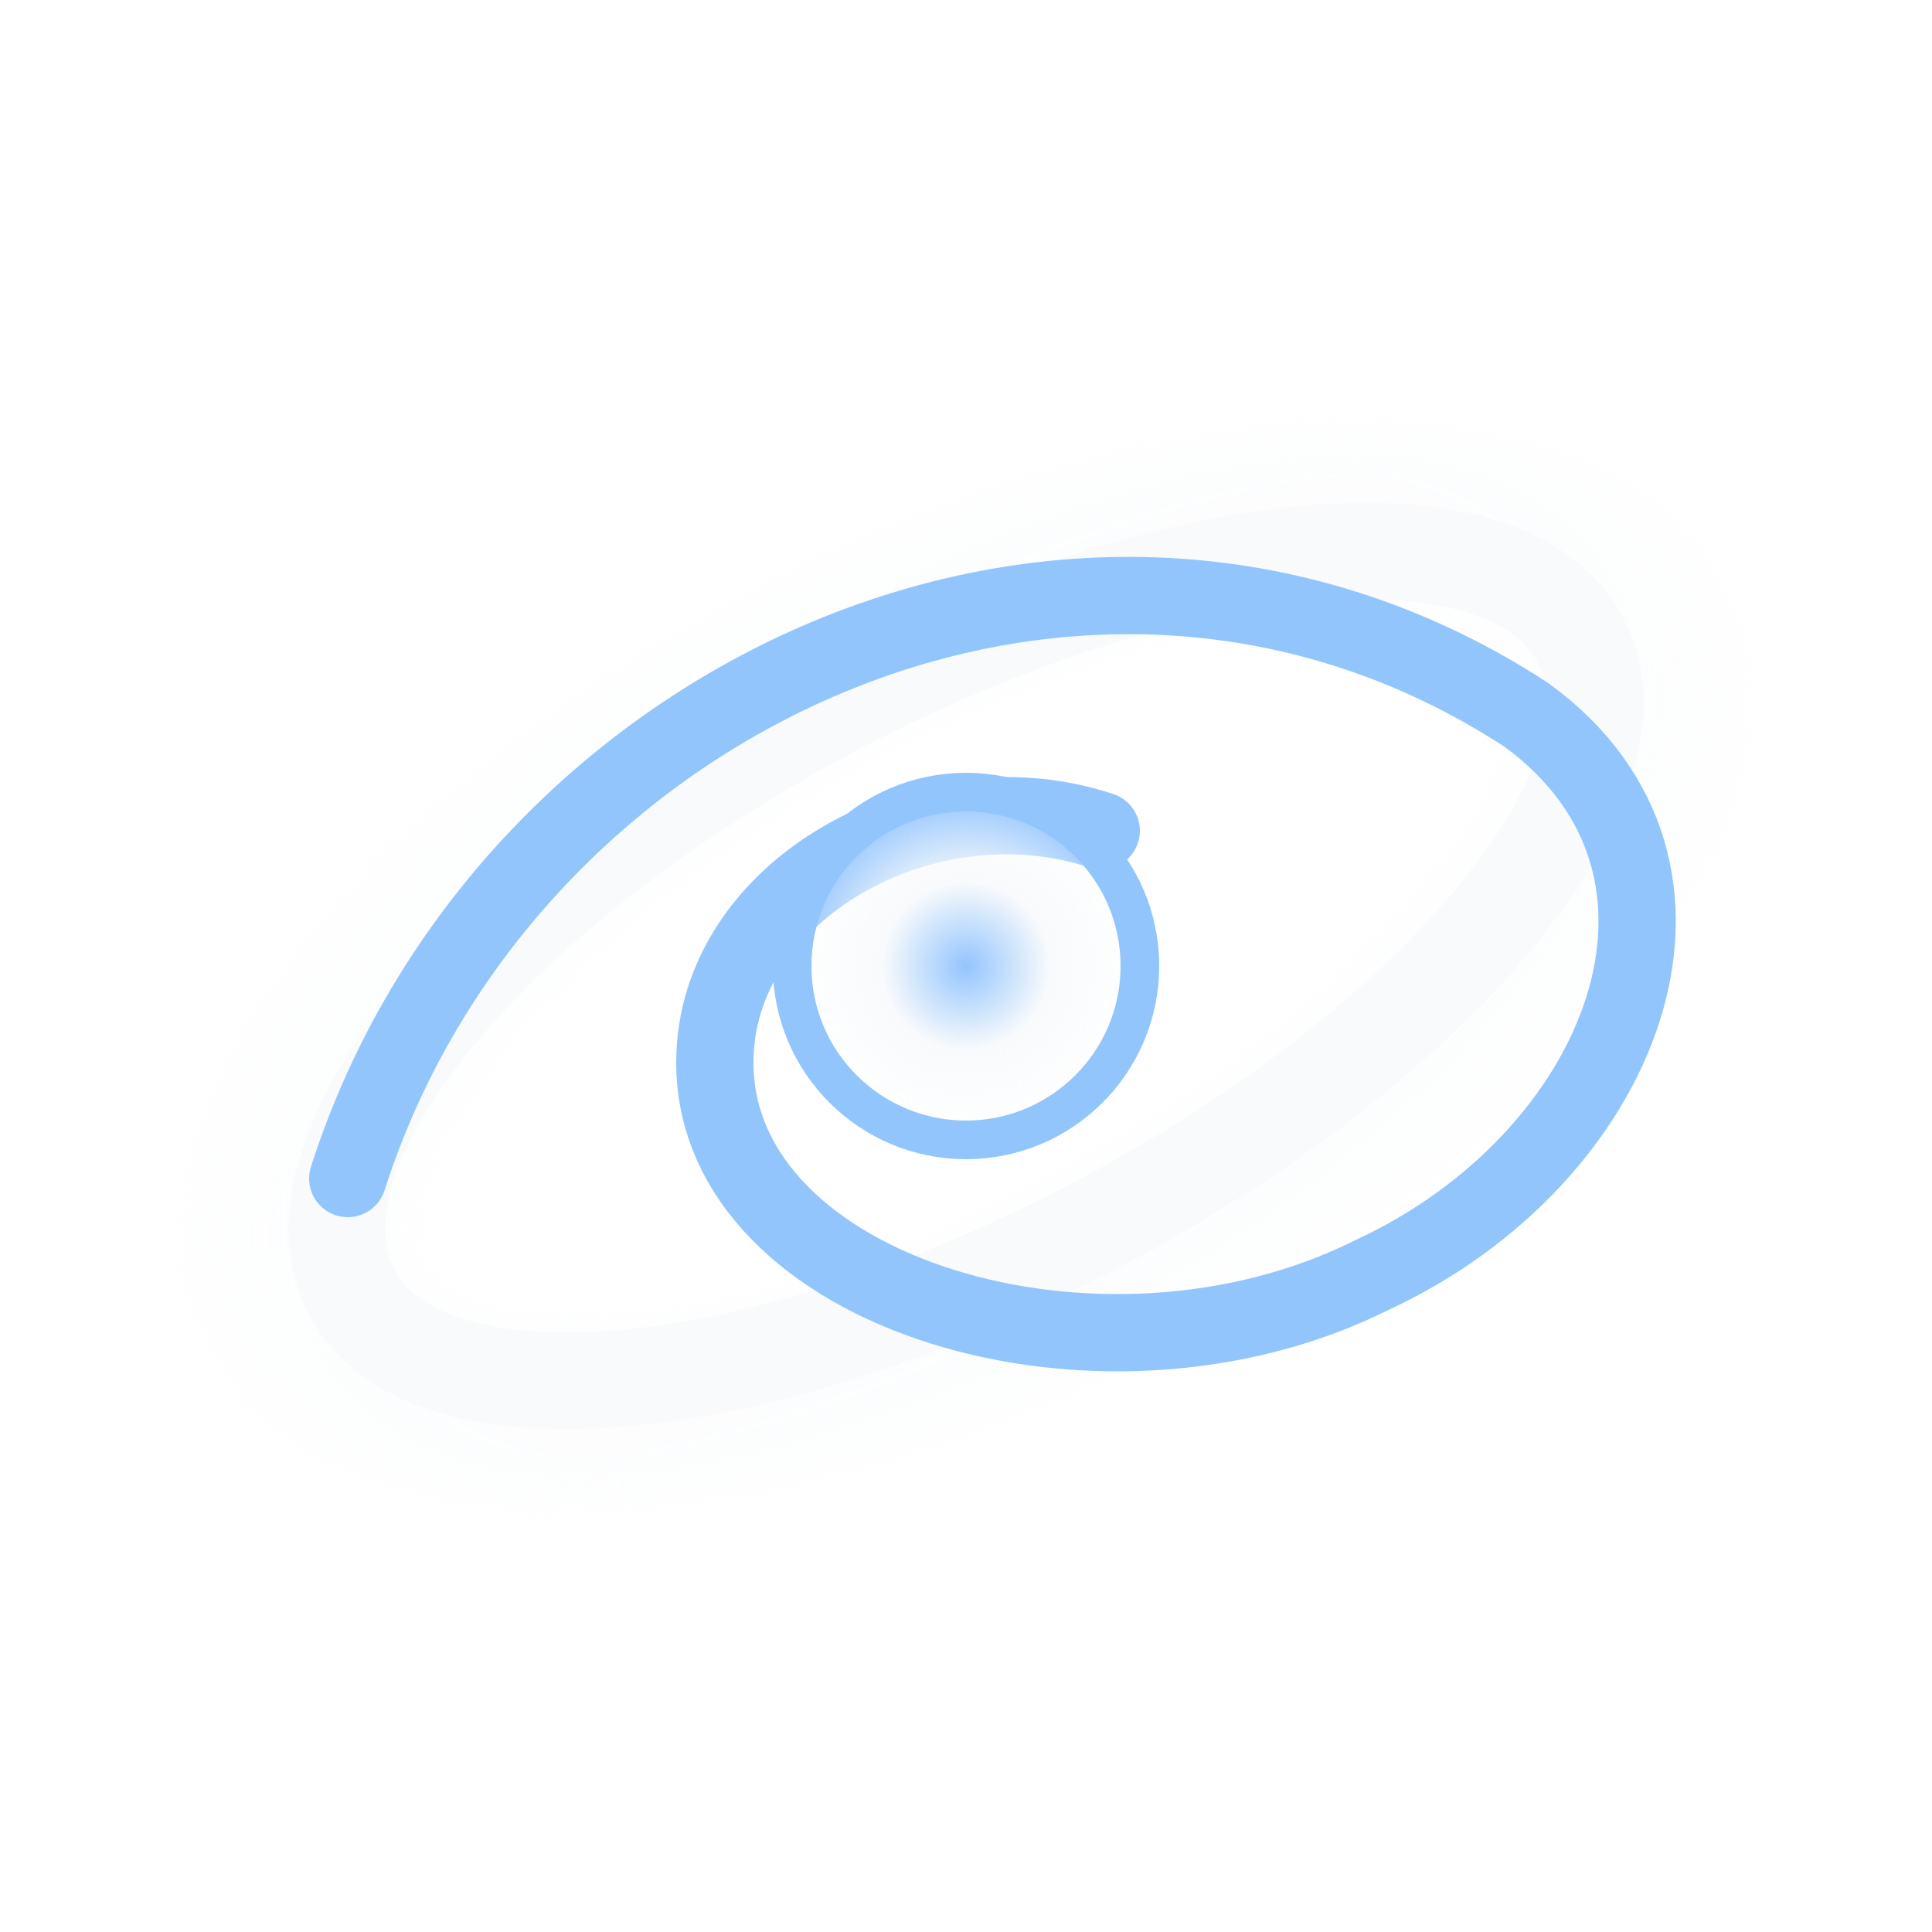
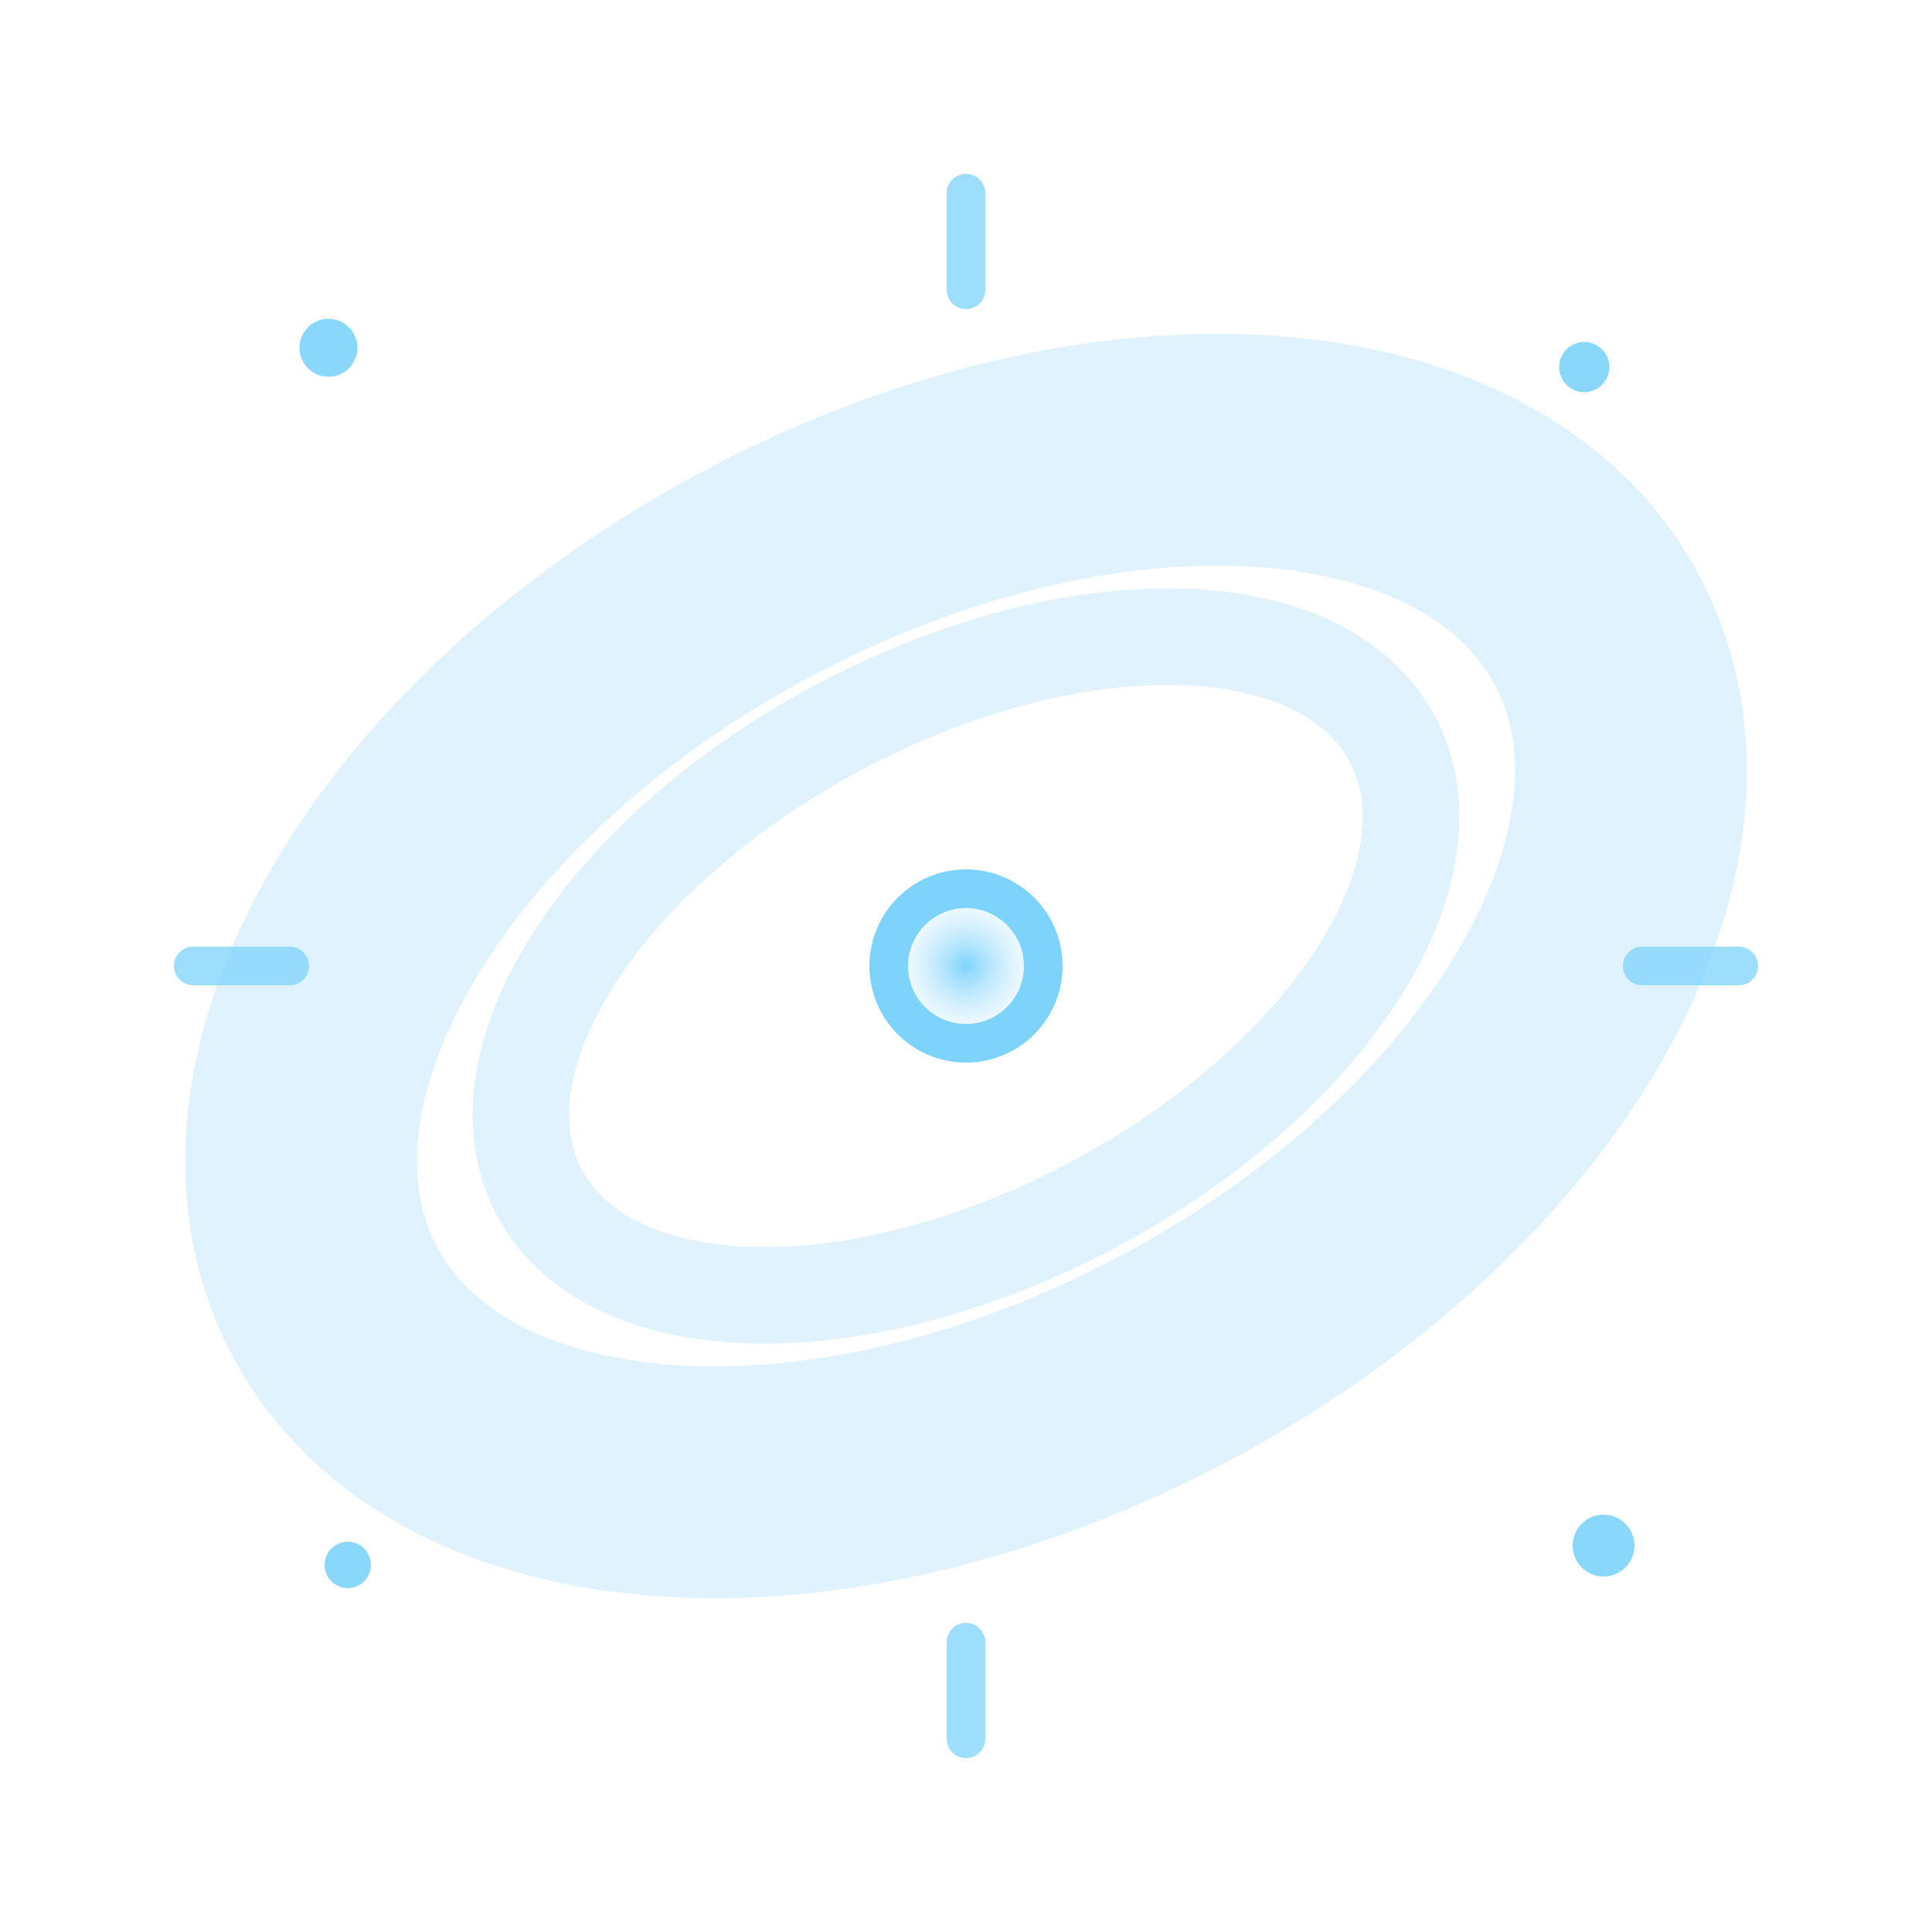
<svg xmlns="http://www.w3.org/2000/svg" viewBox="0 0 100 100">
  <defs>
-     <radialGradient id="g">
-       <stop stop-color="#93c5fd" />
-       <stop offset=".48" stop-color="#f8fafc" />
-       <stop offset="1" stop-color="#f8fafc" stop-opacity="0" />
+     <radialGradient id="core">
+       <stop stop-color="#7dd3fc" />
+       <stop offset="1" stop-color="#e0f2fe" stop-opacity=".12" />
    </radialGradient>
-     <filter id="glow">
-       <feGaussianBlur stdDeviation="2.5" />
+     <filter id="soft">
+       <feGaussianBlur stdDeviation="2.2" />
    </filter>
  </defs>
-   <g fill="none" stroke-linecap="round">
-     <ellipse cx="50" cy="50" rx="38" ry="17" transform="rotate(-28 50 50)" stroke="#f8fafc" stroke-width="9" opacity=".35" filter="url(#glow)" />
-     <ellipse cx="50" cy="50" rx="36" ry="15" transform="rotate(-28 50 50)" stroke="#f8fafc" stroke-width="5" />
-     <path d="M18 61c8-25 38-39 61-24 11 8 5 23-8 29-14 7-34 1-34-11 0-9 11-15 20-12" stroke="#93c5fd" stroke-width="4" />
-     <circle cx="50" cy="50" r="9" fill="url(#g)" stroke="#93c5fd" stroke-width="2" />
+   <g fill="none" stroke="#e0f2fe" stroke-linecap="round" stroke-linejoin="round">
+     <ellipse cx="50" cy="50" rx="37" ry="23" transform="rotate(-28 50 50)" stroke-width="12" />
+     <ellipse cx="50" cy="50" rx="25" ry="14" transform="rotate(-28 50 50)" stroke-width="5" />
+     <circle cx="50" cy="50" r="4" fill="url(#core)" stroke="#7dd3fc" stroke-width="2" />
+     <path d="M50 10v5M50 85v5M10 50h5M85 50h5" stroke="#7dd3fc" stroke-width="2" opacity=".75" />
+   </g>
+   <g fill="#7dd3fc" opacity=".9">
+     <circle cx="17" cy="18" r="1.5" />
+     <circle cx="82" cy="19" r="1.3" />
+     <circle cx="18" cy="81" r="1.2" />
+     <circle cx="83" cy="80" r="1.6" />
  </g>
</svg>
